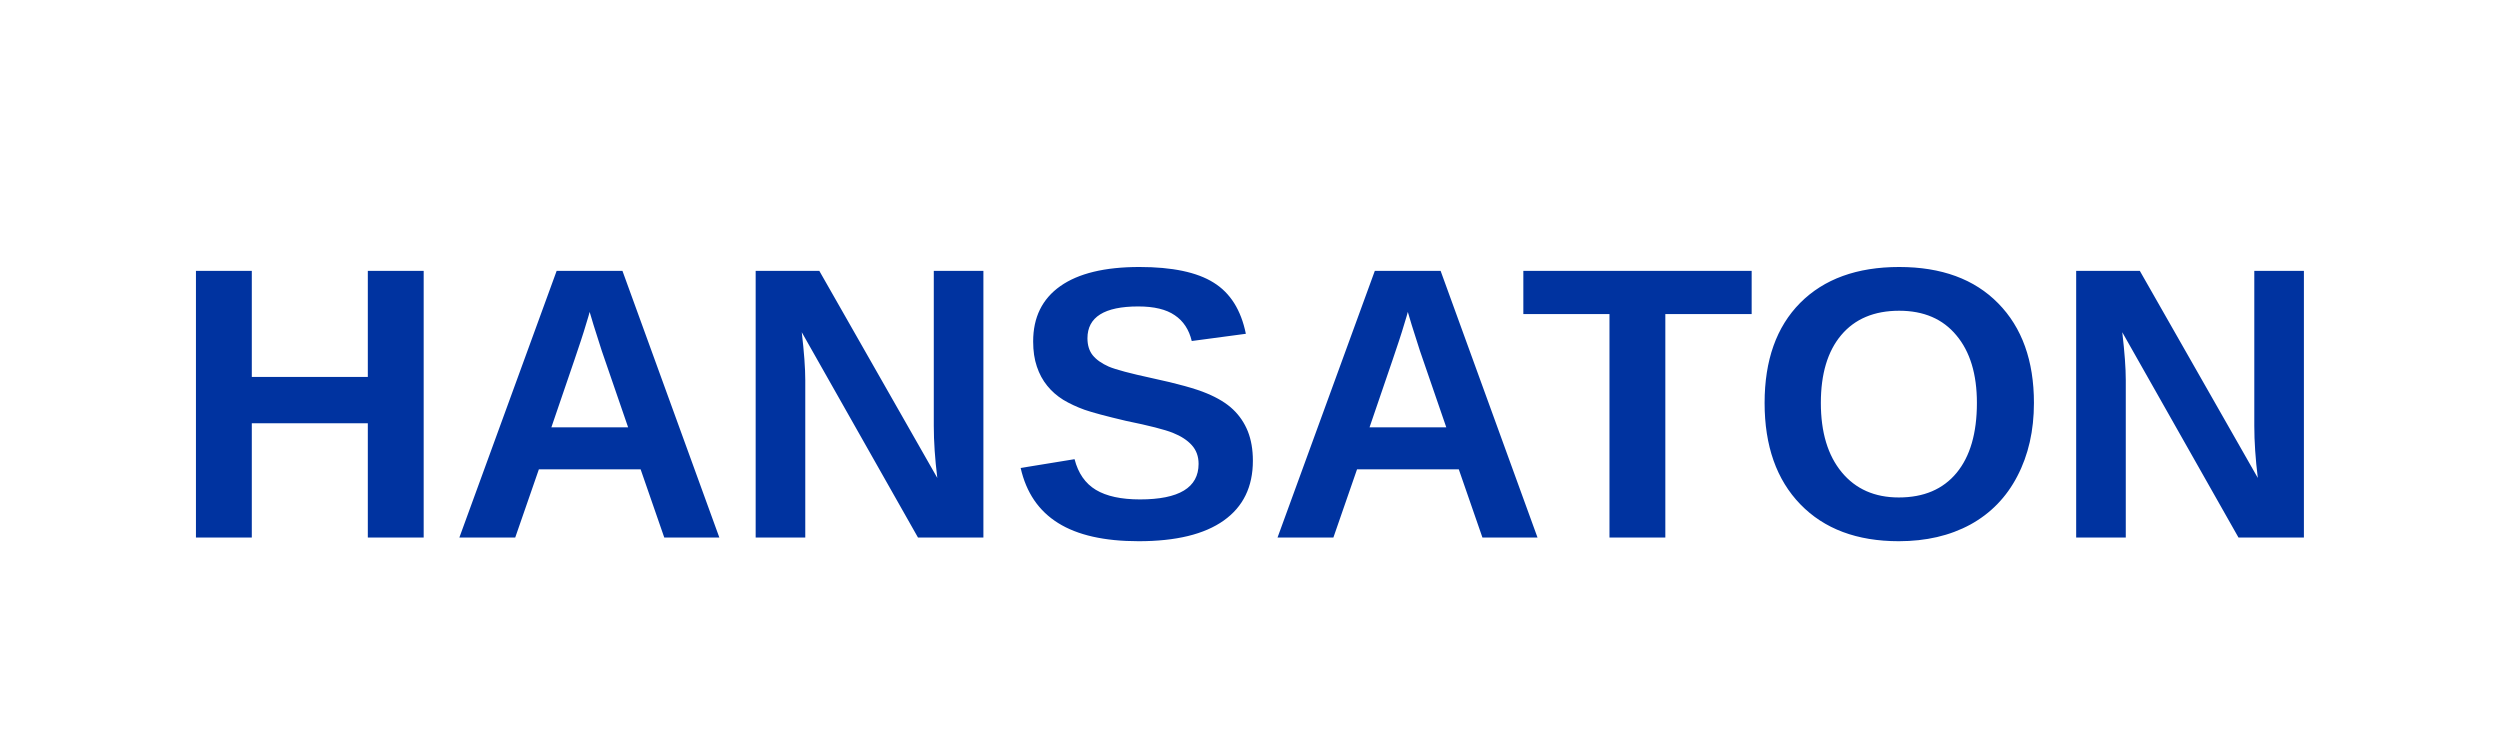
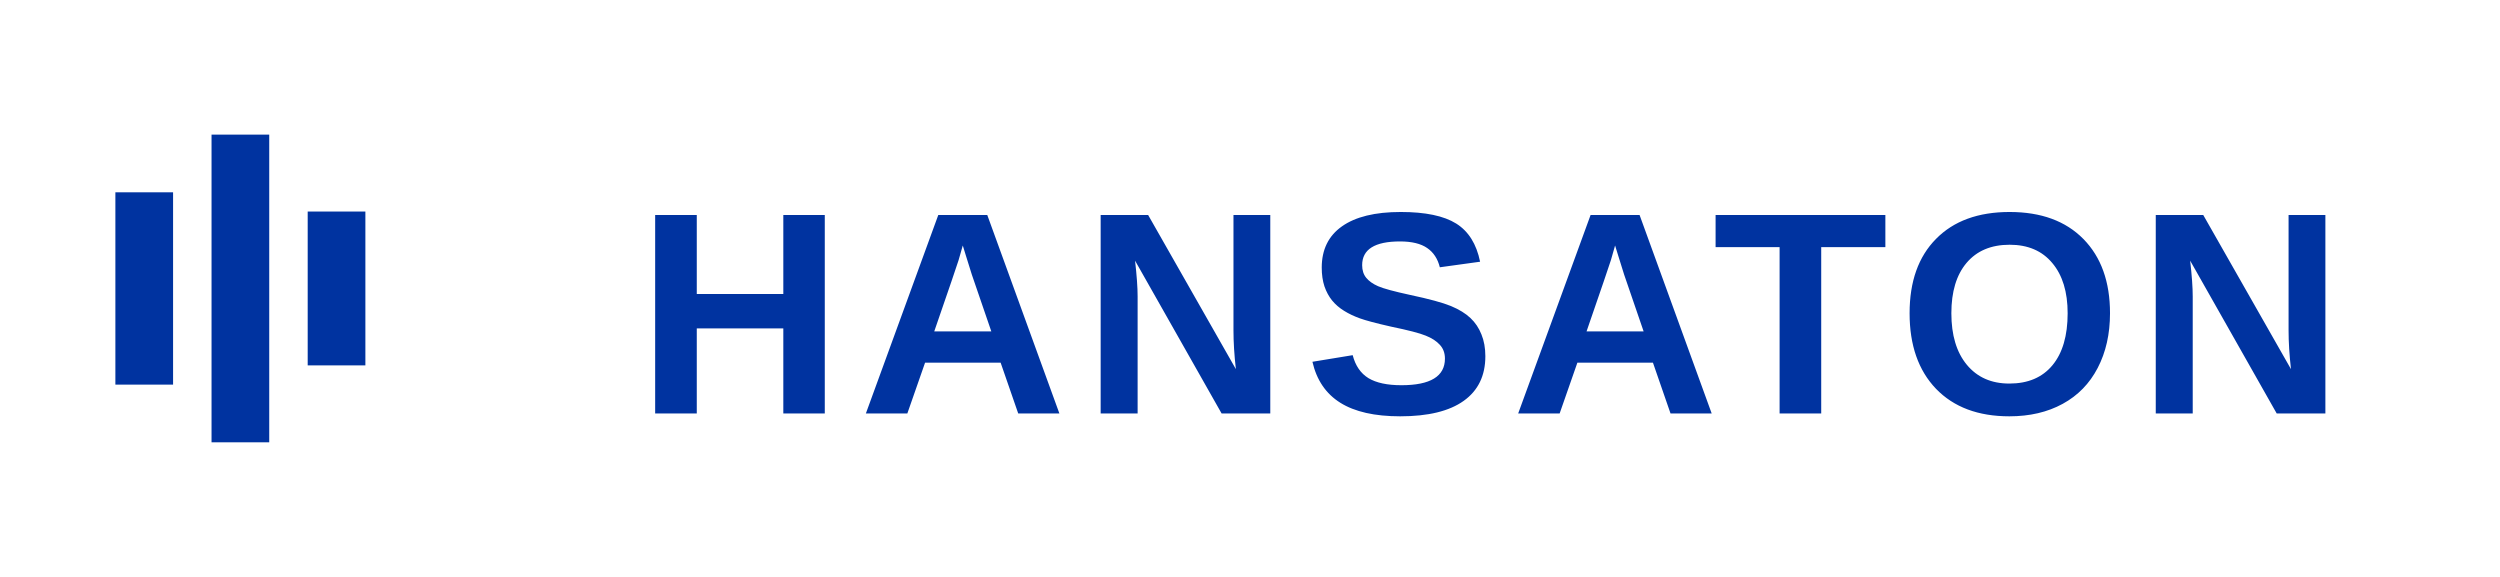
- <svg xmlns="http://www.w3.org/2000/svg" viewBox="0 0 200 60" role="img" aria-label="Hansaton">
-   <text x="100" y="43" text-anchor="middle" font-family="-apple-system, system-ui, 'Helvetica Neue', Arial, sans-serif" font-weight="700" font-size="31" letter-spacing="0" fill="#0033A0">HANSATON</text>
+ <svg xmlns="http://www.w3.org/2000/svg" viewBox="0 0 260 60" role="img" aria-label="Hansaton">
+   <rect x="12" y="20" width="6" height="20" fill="#0033A0" />
+   <rect x="22" y="14" width="6" height="32" fill="#0033A0" />
+   <rect x="32" y="22" width="6" height="16" fill="#0033A0" />
+   <text x="155" y="43" text-anchor="middle" font-family="-apple-system, system-ui, 'Helvetica Neue', Arial, sans-serif" font-weight="800" font-size="30" letter-spacing="1.5" fill="#0033A0">HANSATON</text>
</svg>
